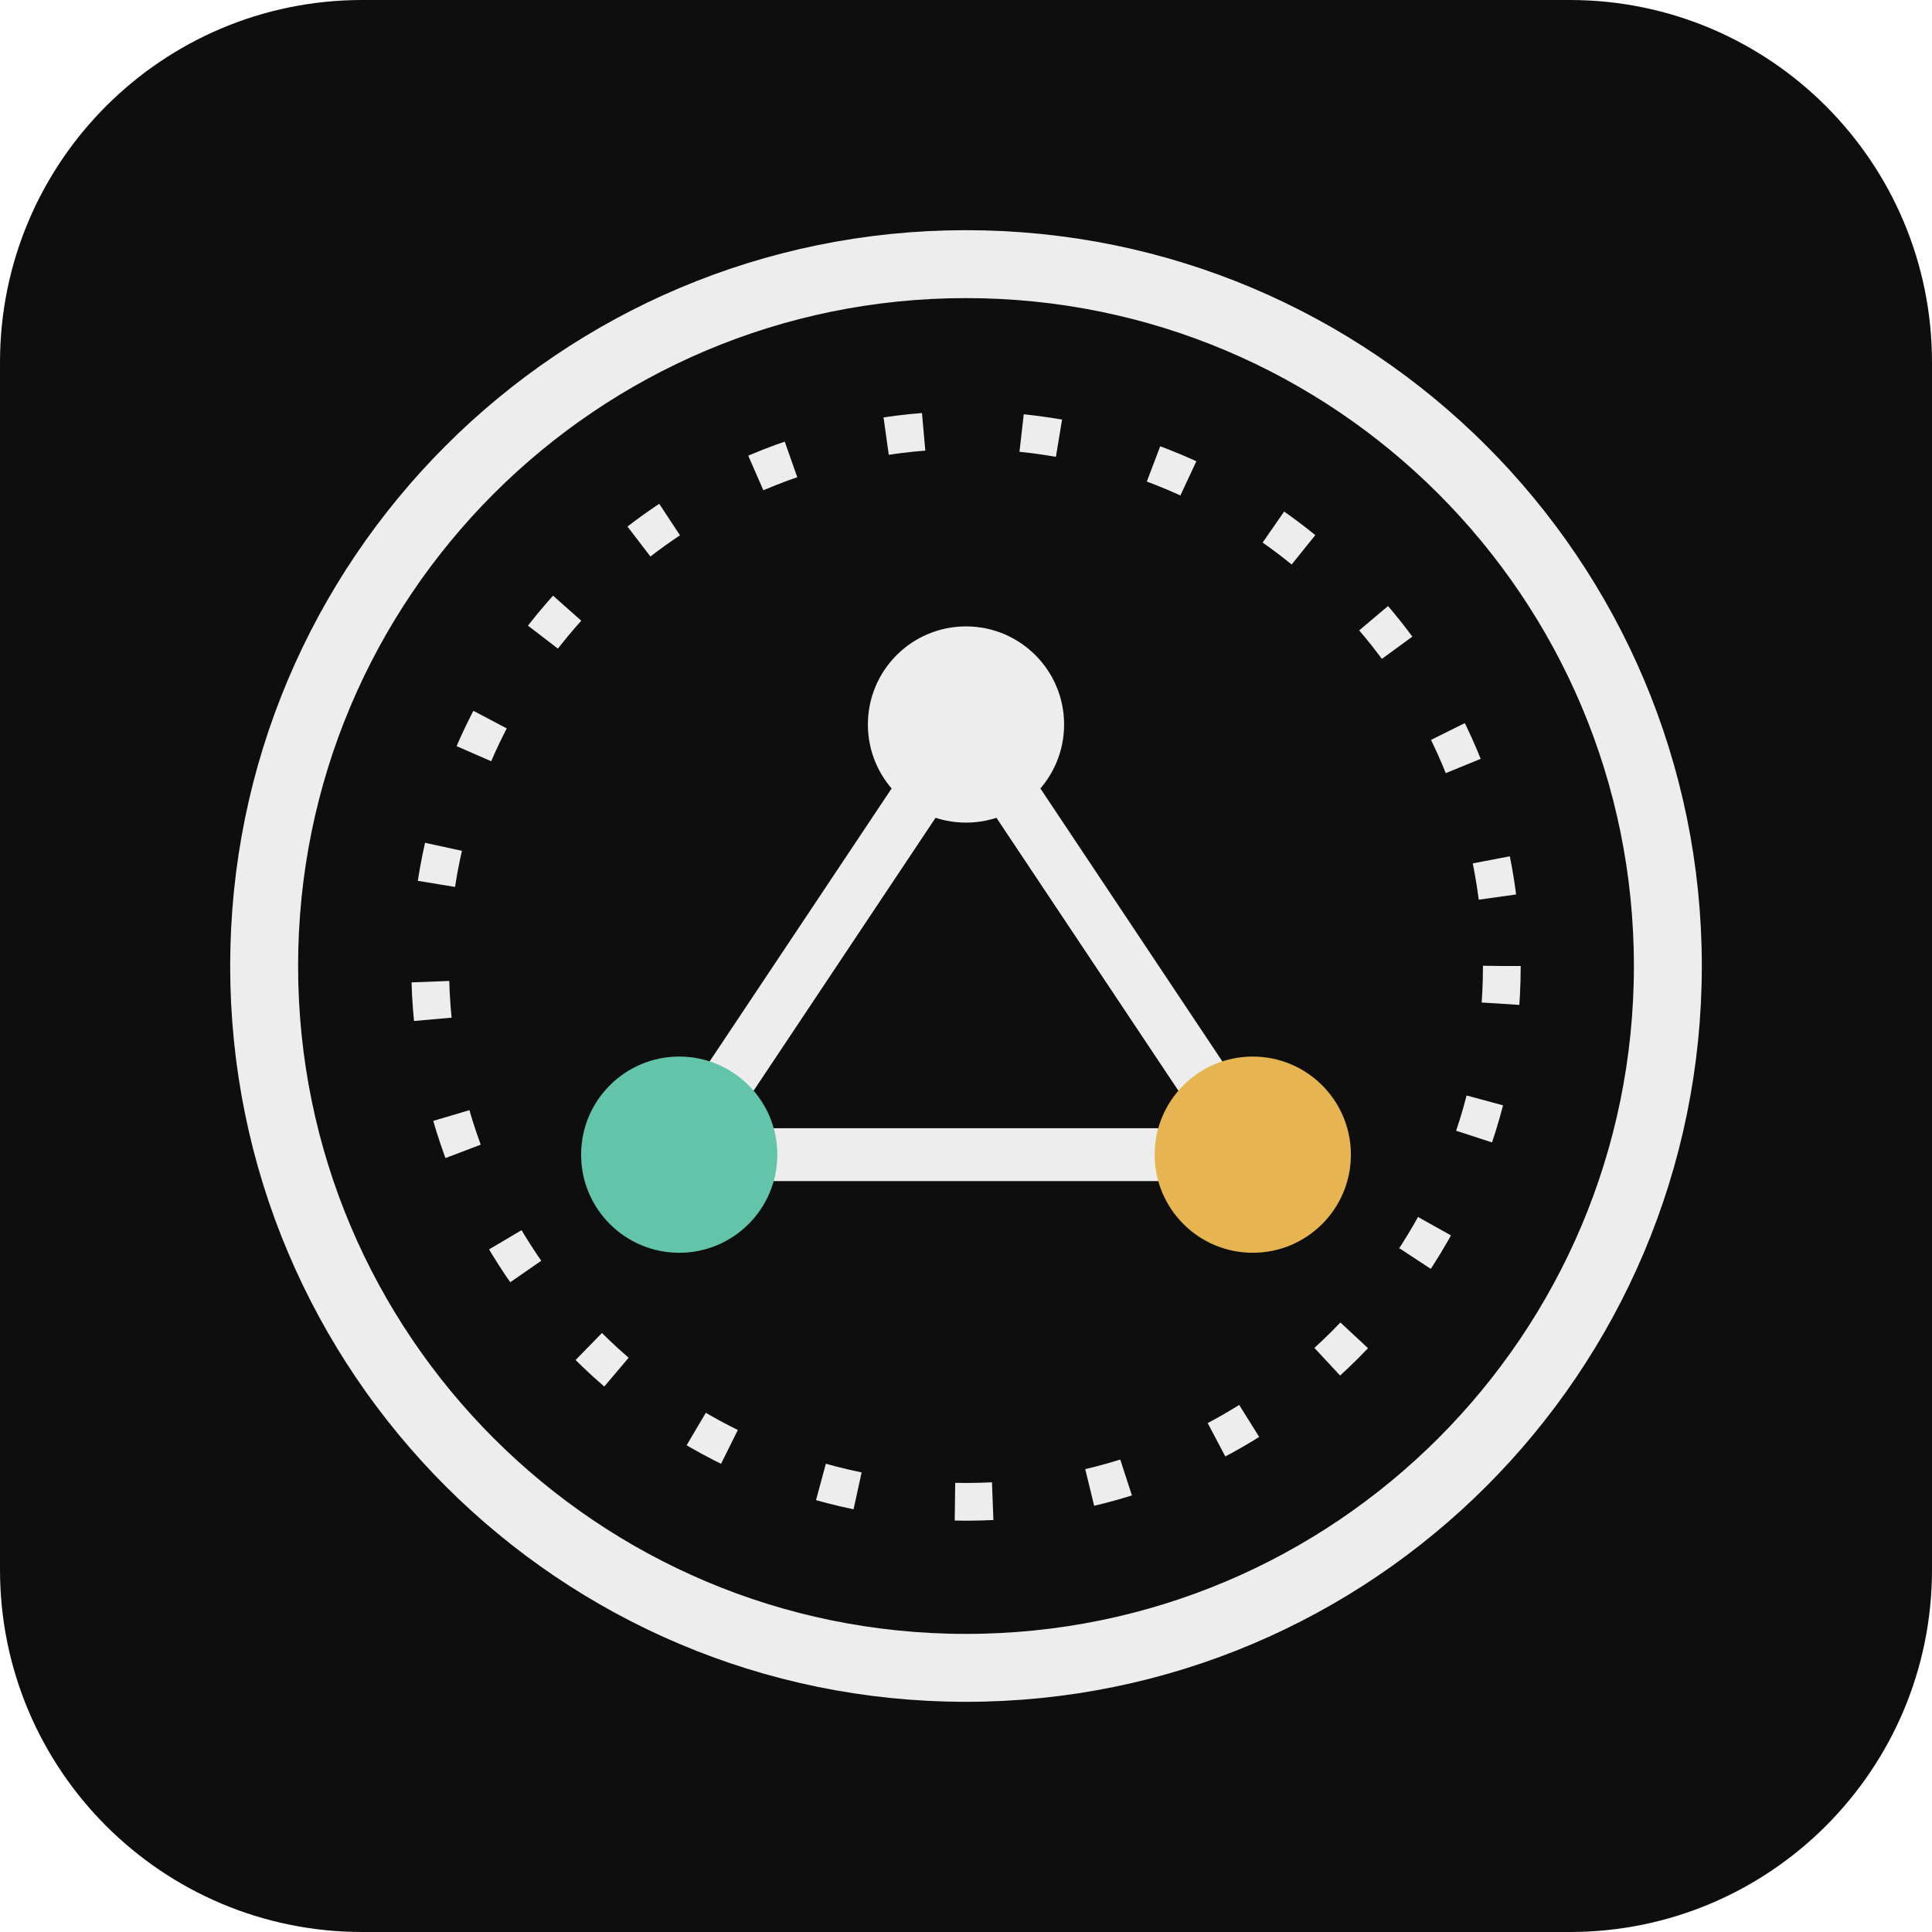
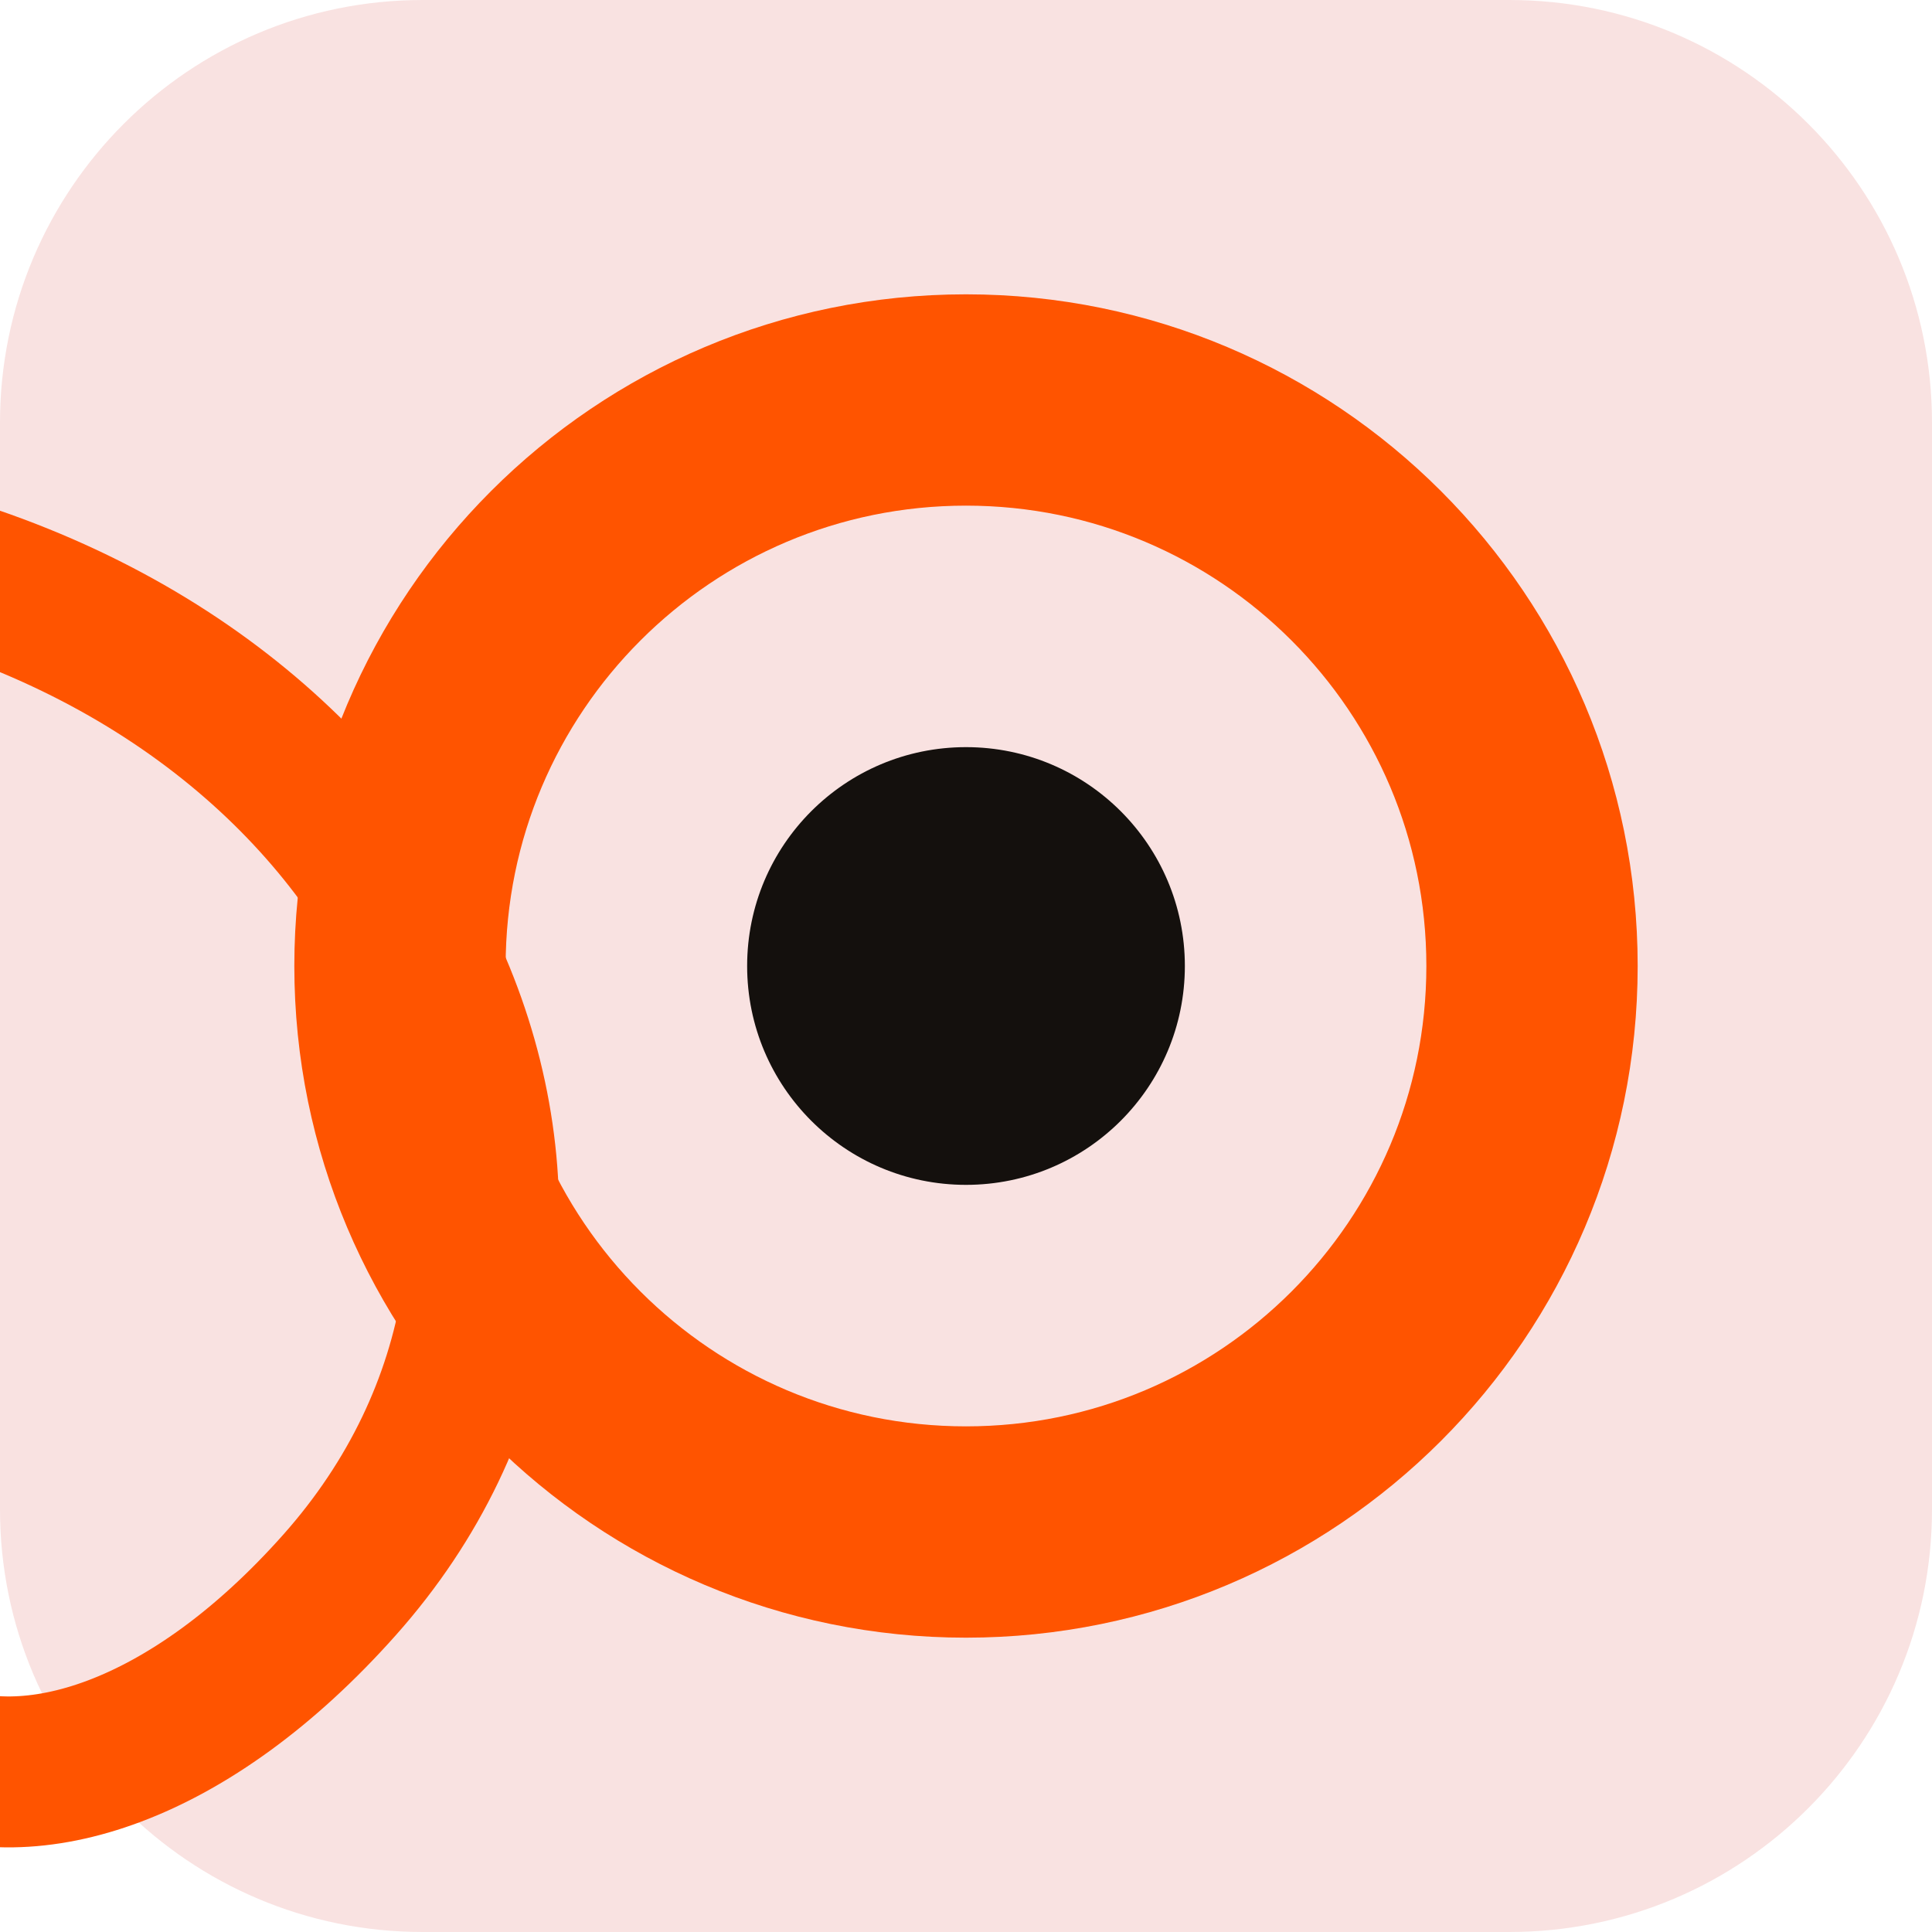
<svg xmlns="http://www.w3.org/2000/svg" viewBox="0 0 512 512">
-   <rect width="512" height="512" rx="96" fill="#0e0e0e" />
-   <g fill="none" stroke="#ededed">
-     <circle cx="256" cy="256" r="186" stroke-width="18" />
-     <circle cx="256" cy="256" r="142" stroke-width="10" stroke-dasharray="10 26" />
-     <path d="M180 306l76-114 76 114z" stroke-width="14" />
-   </g>
-   <circle cx="256" cy="192" r="26" fill="#ededed" />
-   <circle cx="180" cy="306" r="26" fill="#62c4a8" />
-   <circle cx="332" cy="306" r="26" fill="#e6b450" />
+   <rect width="512" height="512" rx="112" fill="#f9e2e1" />
+   <path d="M-20 150C120 190 170 330 90 420S-80 470-40 360" fill="none" stroke="#ff5400" stroke-width="40" stroke-linecap="round" />
+   <circle cx="256" cy="256" r="150" fill="none" stroke="#ff5400" stroke-width="56" />
+   <circle cx="256" cy="256" r="58" fill="#14100d" />
</svg>
